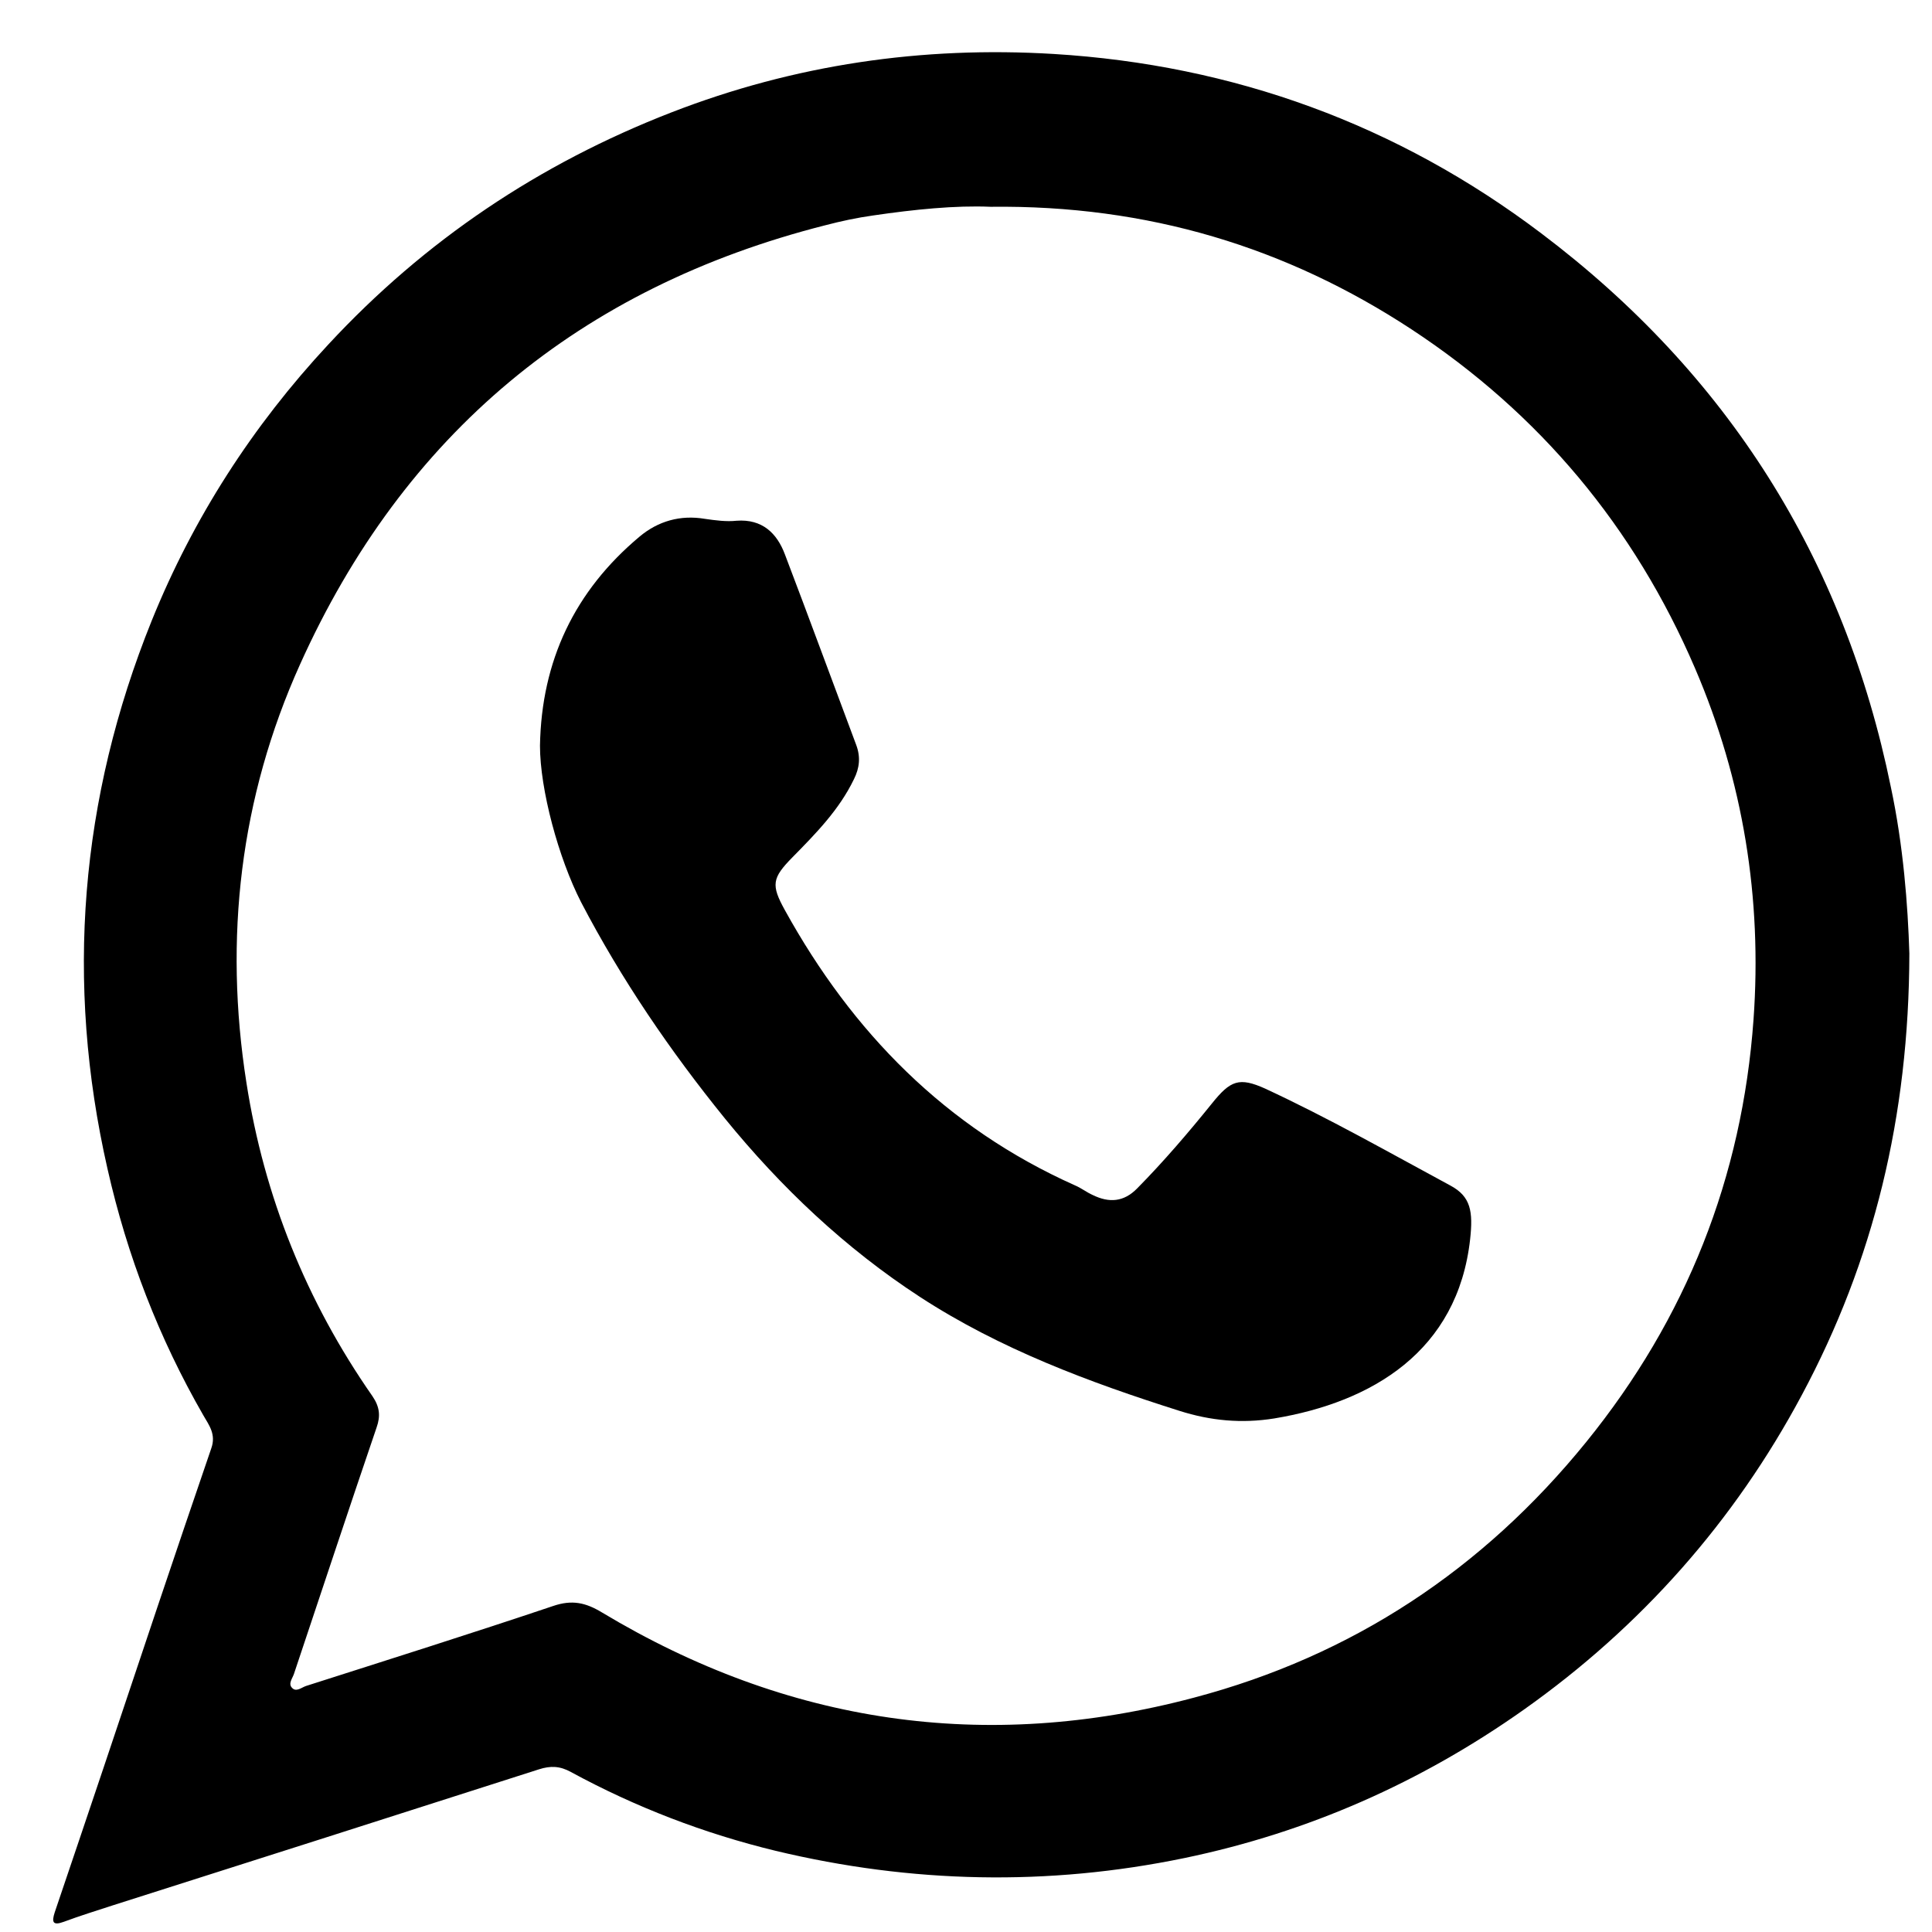
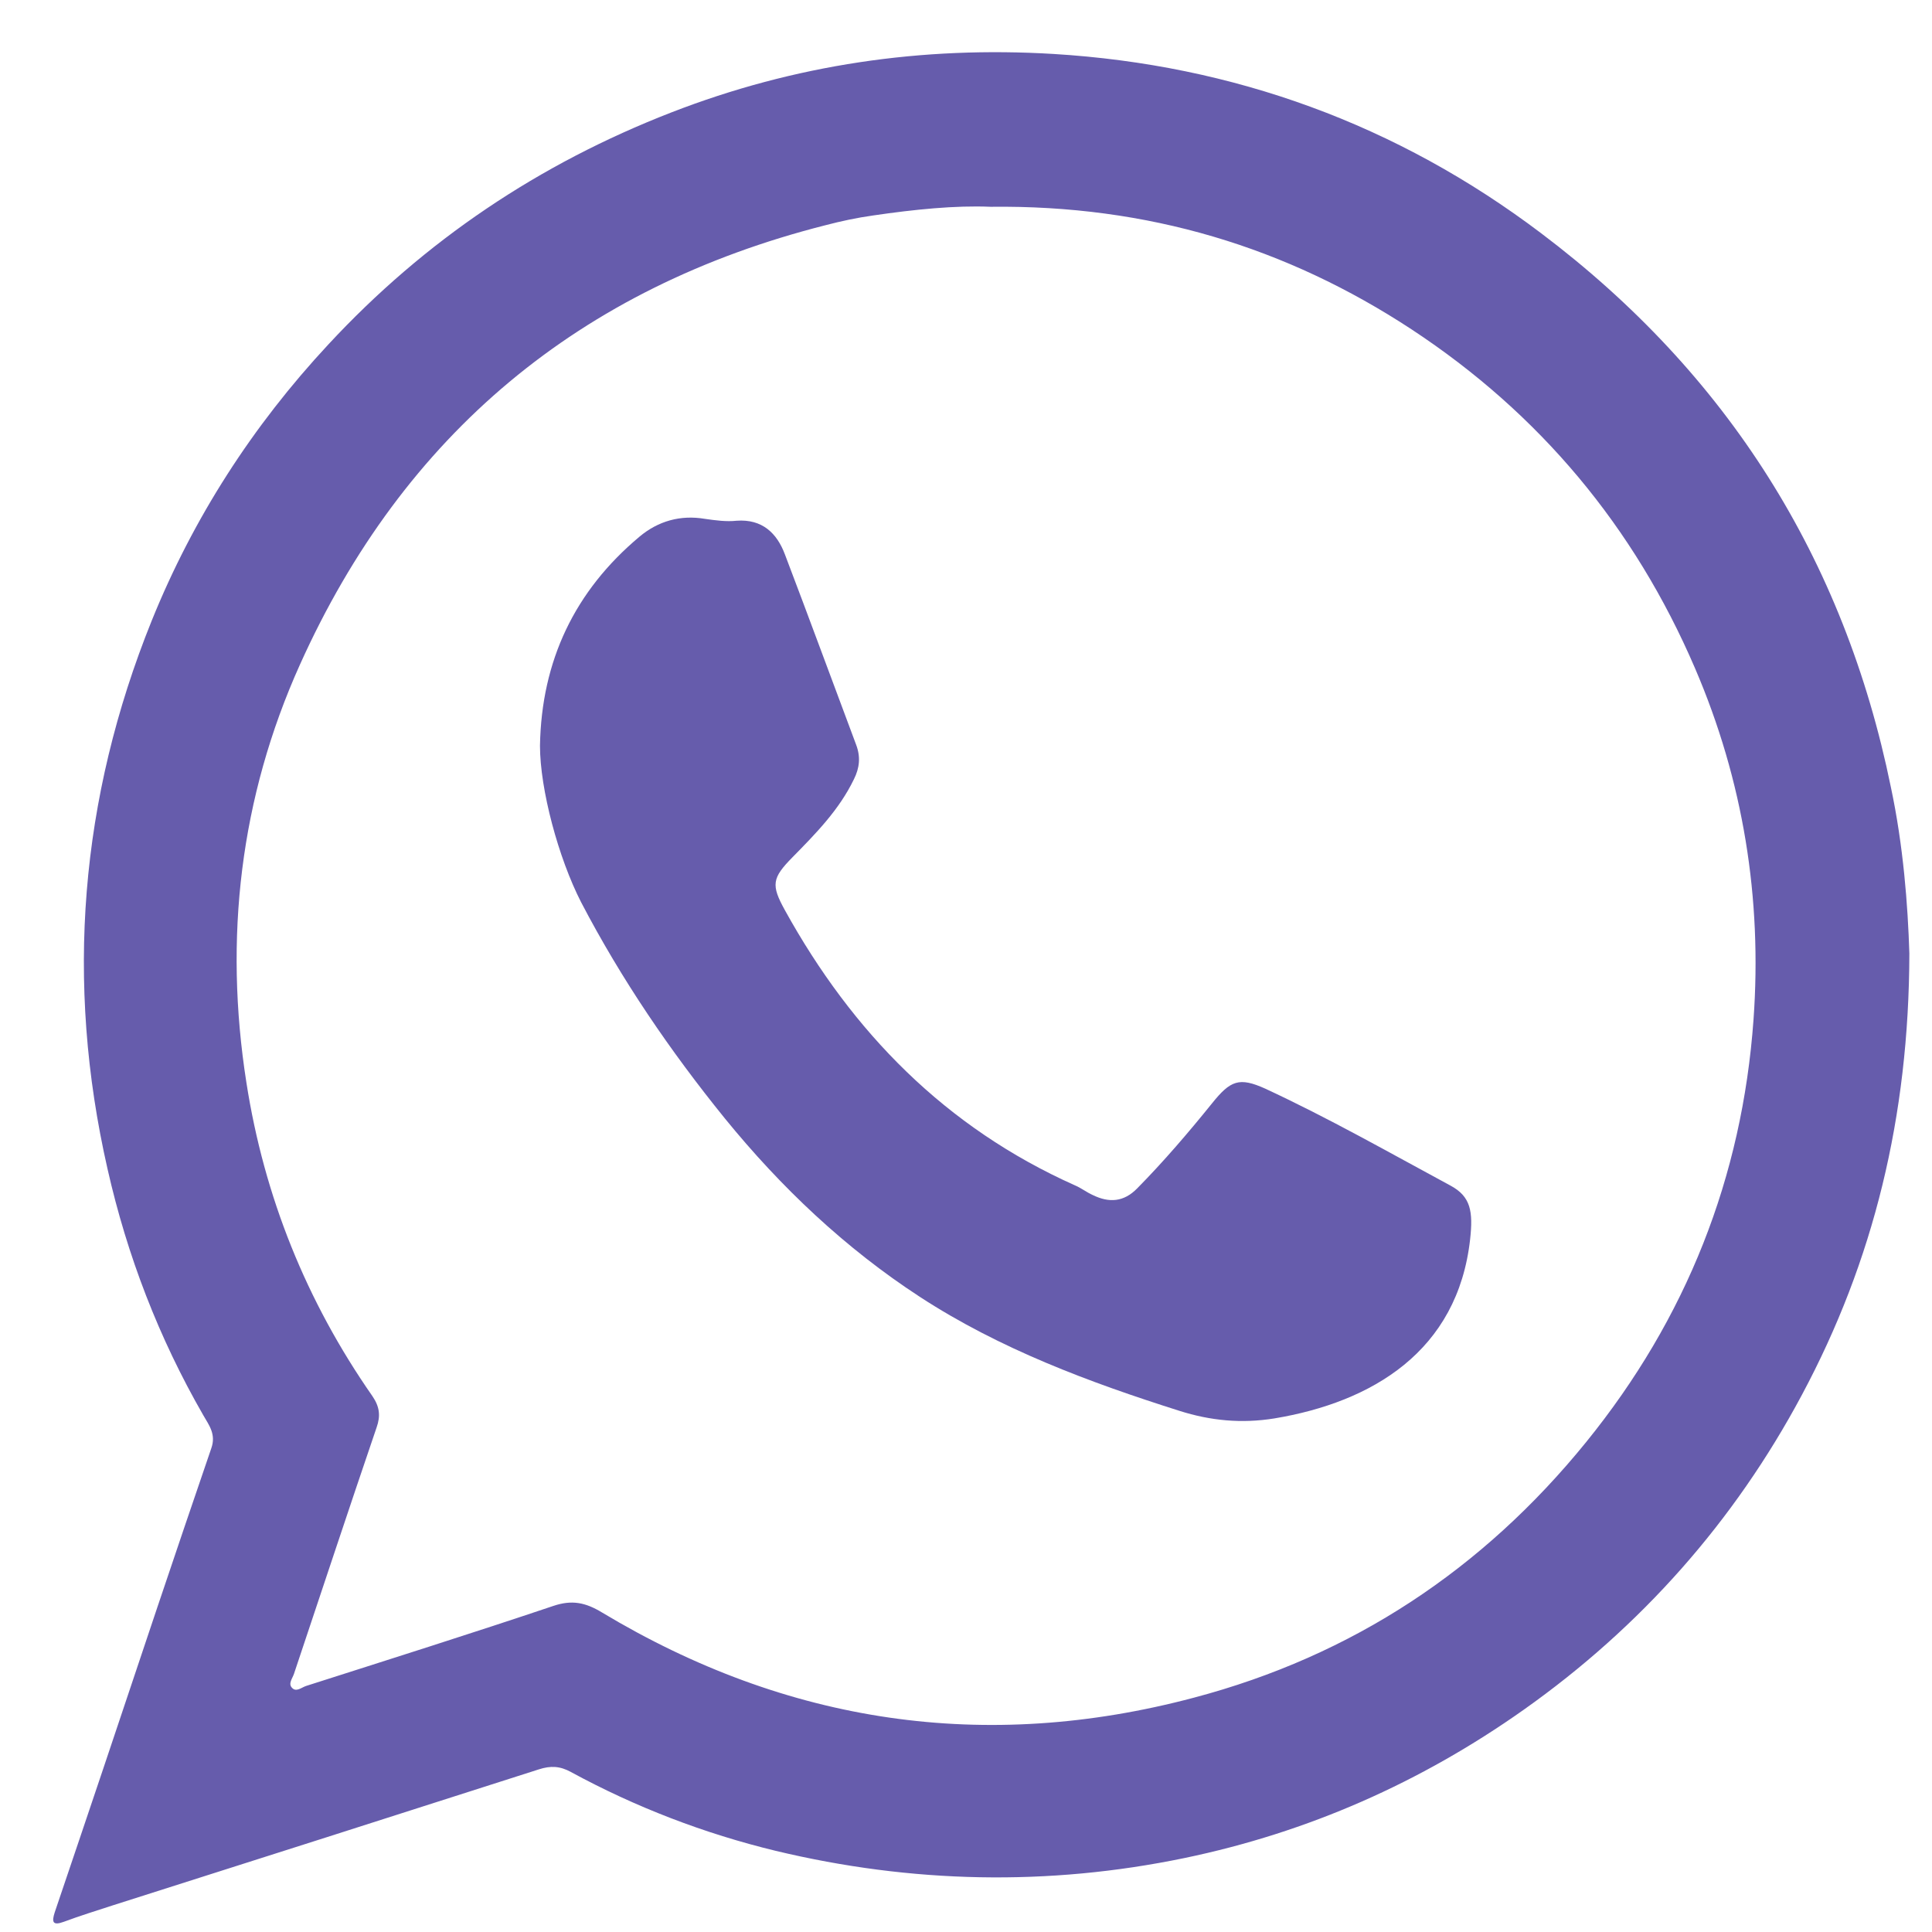
<svg xmlns="http://www.w3.org/2000/svg" enable-background="new 0 0 512 512" id="Layer_1" version="1.1" viewBox="0 0 512 512" xml:space="preserve">
  <g>
-     <path d="M506,252.7c-0.1,43.3-9.5,81.5-28.5,117c-17.9,33.5-42.6,61.4-73.7,83.4c-27.3,19.3-57.2,32.5-89.9,39.3   c-36.2,7.5-72.4,6.7-108.3-1.9c-19-4.6-37.2-11.6-54.3-20.9c-2.9-1.6-5.4-1.7-8.5-0.7C105.1,481,67.4,493,29.7,505   c-4.3,1.4-8.5,2.7-12.8,4.3c-3,1.1-3.2,0-2.4-2.5c4.4-12.9,8.7-25.8,13.1-38.8c9.4-28.1,18.8-56.2,28.4-84.2   c1.3-3.7-0.6-6.1-2.1-8.7c-11.8-20.5-20.2-42.3-25.4-65.3c-11.3-49.6-7.3-98.2,11.7-145.3c11-27.2,26.7-51.6,46.8-73.2   c25.6-27.6,55.9-47.9,90.9-61.5c32.7-12.7,66.5-17.6,101.3-15.5c47.7,2.9,91.1,18.7,129.2,47.5c49.3,37.2,80.3,86.1,92.7,146.8   C504.4,224.1,505.6,239.8,506,252.7z M262.5,54.8c-9.3-0.4-20.2,0.7-31.1,2.3c-4.3,0.6-8.5,1.5-12.7,2.6   c-65,16.5-111.7,55.3-139.2,116.4c-15.9,35.3-20.2,72.6-14.2,110.8c4.7,30.2,15.9,58,33.4,83.1c1.9,2.8,2.2,5.2,1.1,8.3   c-7.4,21.7-14.6,43.5-21.9,65.3c-0.4,1.2-1.6,2.6-0.5,3.7c1.1,1.2,2.5-0.1,3.7-0.5c21.9-7,43.8-13.9,65.5-21.2   c5-1.7,8.6-0.9,12.9,1.7c49.1,29.5,101.6,37.3,156.9,22.6c42-11.1,76.6-34,104-67.8c26.5-32.7,41.3-70.1,44.3-111.9   c2.3-32.1-2.7-63.3-15.5-93.1c-16.1-37.5-41.2-67.5-75.1-89.8C340.9,65.5,304.2,54.3,262.5,54.8z" fill="#000000" />
-     <path d="M143.1,197.6c0.4-22.5,9.2-41,26.4-55.4c4.9-4.1,10.8-5.8,17.3-4.7c2.8,0.4,5.7,0.8,8.4,0.5   c6.8-0.5,10.7,3.3,12.8,8.9c6.4,16.8,12.6,33.7,18.9,50.5c1.2,3.2,0.9,6.1-0.6,9.1c-3.9,8.1-10.1,14.4-16.3,20.7   c-5.4,5.5-5.7,7.3-2,14c17.9,32.4,42.6,57.6,76.8,72.9c1.7,0.7,3.2,1.9,4.8,2.6c4.3,2.1,8.2,1.9,11.8-1.8   c7-7.1,13.5-14.7,19.8-22.5c4.9-6.1,7.2-7,14.1-3.9c16.8,7.8,32.8,16.9,49.1,25.7c5.4,2.9,6,6.9,5.2,14.2   c-3.3,29.7-26,43.2-51.9,47.5c-8.7,1.4-16.9,0.6-25.1-2c-24-7.6-47.6-16.4-68.8-30.2c-19.8-12.9-36.8-29-51.7-47.3   c-14.5-17.9-27.4-36.8-38.1-57.3C148,227.4,143.1,209.2,143.1,197.6z" fill="#000000" />
+     <path d="M506,252.7c-0.1,43.3-9.5,81.5-28.5,117c-17.9,33.5-42.6,61.4-73.7,83.4c-27.3,19.3-57.2,32.5-89.9,39.3   c-36.2,7.5-72.4,6.7-108.3-1.9c-19-4.6-37.2-11.6-54.3-20.9c-2.9-1.6-5.4-1.7-8.5-0.7C105.1,481,67.4,493,29.7,505   c-4.3,1.4-8.5,2.7-12.8,4.3c-3,1.1-3.2,0-2.4-2.5c4.4-12.9,8.7-25.8,13.1-38.8c9.4-28.1,18.8-56.2,28.4-84.2   c1.3-3.7-0.6-6.1-2.1-8.7c-11.8-20.5-20.2-42.3-25.4-65.3c-11.3-49.6-7.3-98.2,11.7-145.3c11-27.2,26.7-51.6,46.8-73.2   c25.6-27.6,55.9-47.9,90.9-61.5c32.7-12.7,66.5-17.6,101.3-15.5c47.7,2.9,91.1,18.7,129.2,47.5c49.3,37.2,80.3,86.1,92.7,146.8   C504.4,224.1,505.6,239.8,506,252.7z M262.5,54.8c-9.3-0.4-20.2,0.7-31.1,2.3c-4.3,0.6-8.5,1.5-12.7,2.6   c-65,16.5-111.7,55.3-139.2,116.4c-15.9,35.3-20.2,72.6-14.2,110.8c4.7,30.2,15.9,58,33.4,83.1c1.9,2.8,2.2,5.2,1.1,8.3   c-7.4,21.7-14.6,43.5-21.9,65.3c-0.4,1.2-1.6,2.6-0.5,3.7c1.1,1.2,2.5-0.1,3.7-0.5c21.9-7,43.8-13.9,65.5-21.2   c5-1.7,8.6-0.9,12.9,1.7c49.1,29.5,101.6,37.3,156.9,22.6c42-11.1,76.6-34,104-67.8c26.5-32.7,41.3-70.1,44.3-111.9   c2.3-32.1-2.7-63.3-15.5-93.1c-16.1-37.5-41.2-67.5-75.1-89.8C340.9,65.5,304.2,54.3,262.5,54.8z" fill="#665CAC" />
+     <path d="M143.1,197.6c0.4-22.5,9.2-41,26.4-55.4c4.9-4.1,10.8-5.8,17.3-4.7c2.8,0.4,5.7,0.8,8.4,0.5   c6.8-0.5,10.7,3.3,12.8,8.9c6.4,16.8,12.6,33.7,18.9,50.5c1.2,3.2,0.9,6.1-0.6,9.1c-3.9,8.1-10.1,14.4-16.3,20.7   c-5.4,5.5-5.7,7.3-2,14c17.9,32.4,42.6,57.6,76.8,72.9c1.7,0.7,3.2,1.9,4.8,2.6c4.3,2.1,8.2,1.9,11.8-1.8   c7-7.1,13.5-14.7,19.8-22.5c4.9-6.1,7.2-7,14.1-3.9c16.8,7.8,32.8,16.9,49.1,25.7c5.4,2.9,6,6.9,5.2,14.2   c-3.3,29.7-26,43.2-51.9,47.5c-8.7,1.4-16.9,0.6-25.1-2c-24-7.6-47.6-16.4-68.8-30.2c-19.8-12.9-36.8-29-51.7-47.3   c-14.5-17.9-27.4-36.8-38.1-57.3C148,227.4,143.1,209.2,143.1,197.6z" fill="#665CAC" />
  </g>
</svg>
